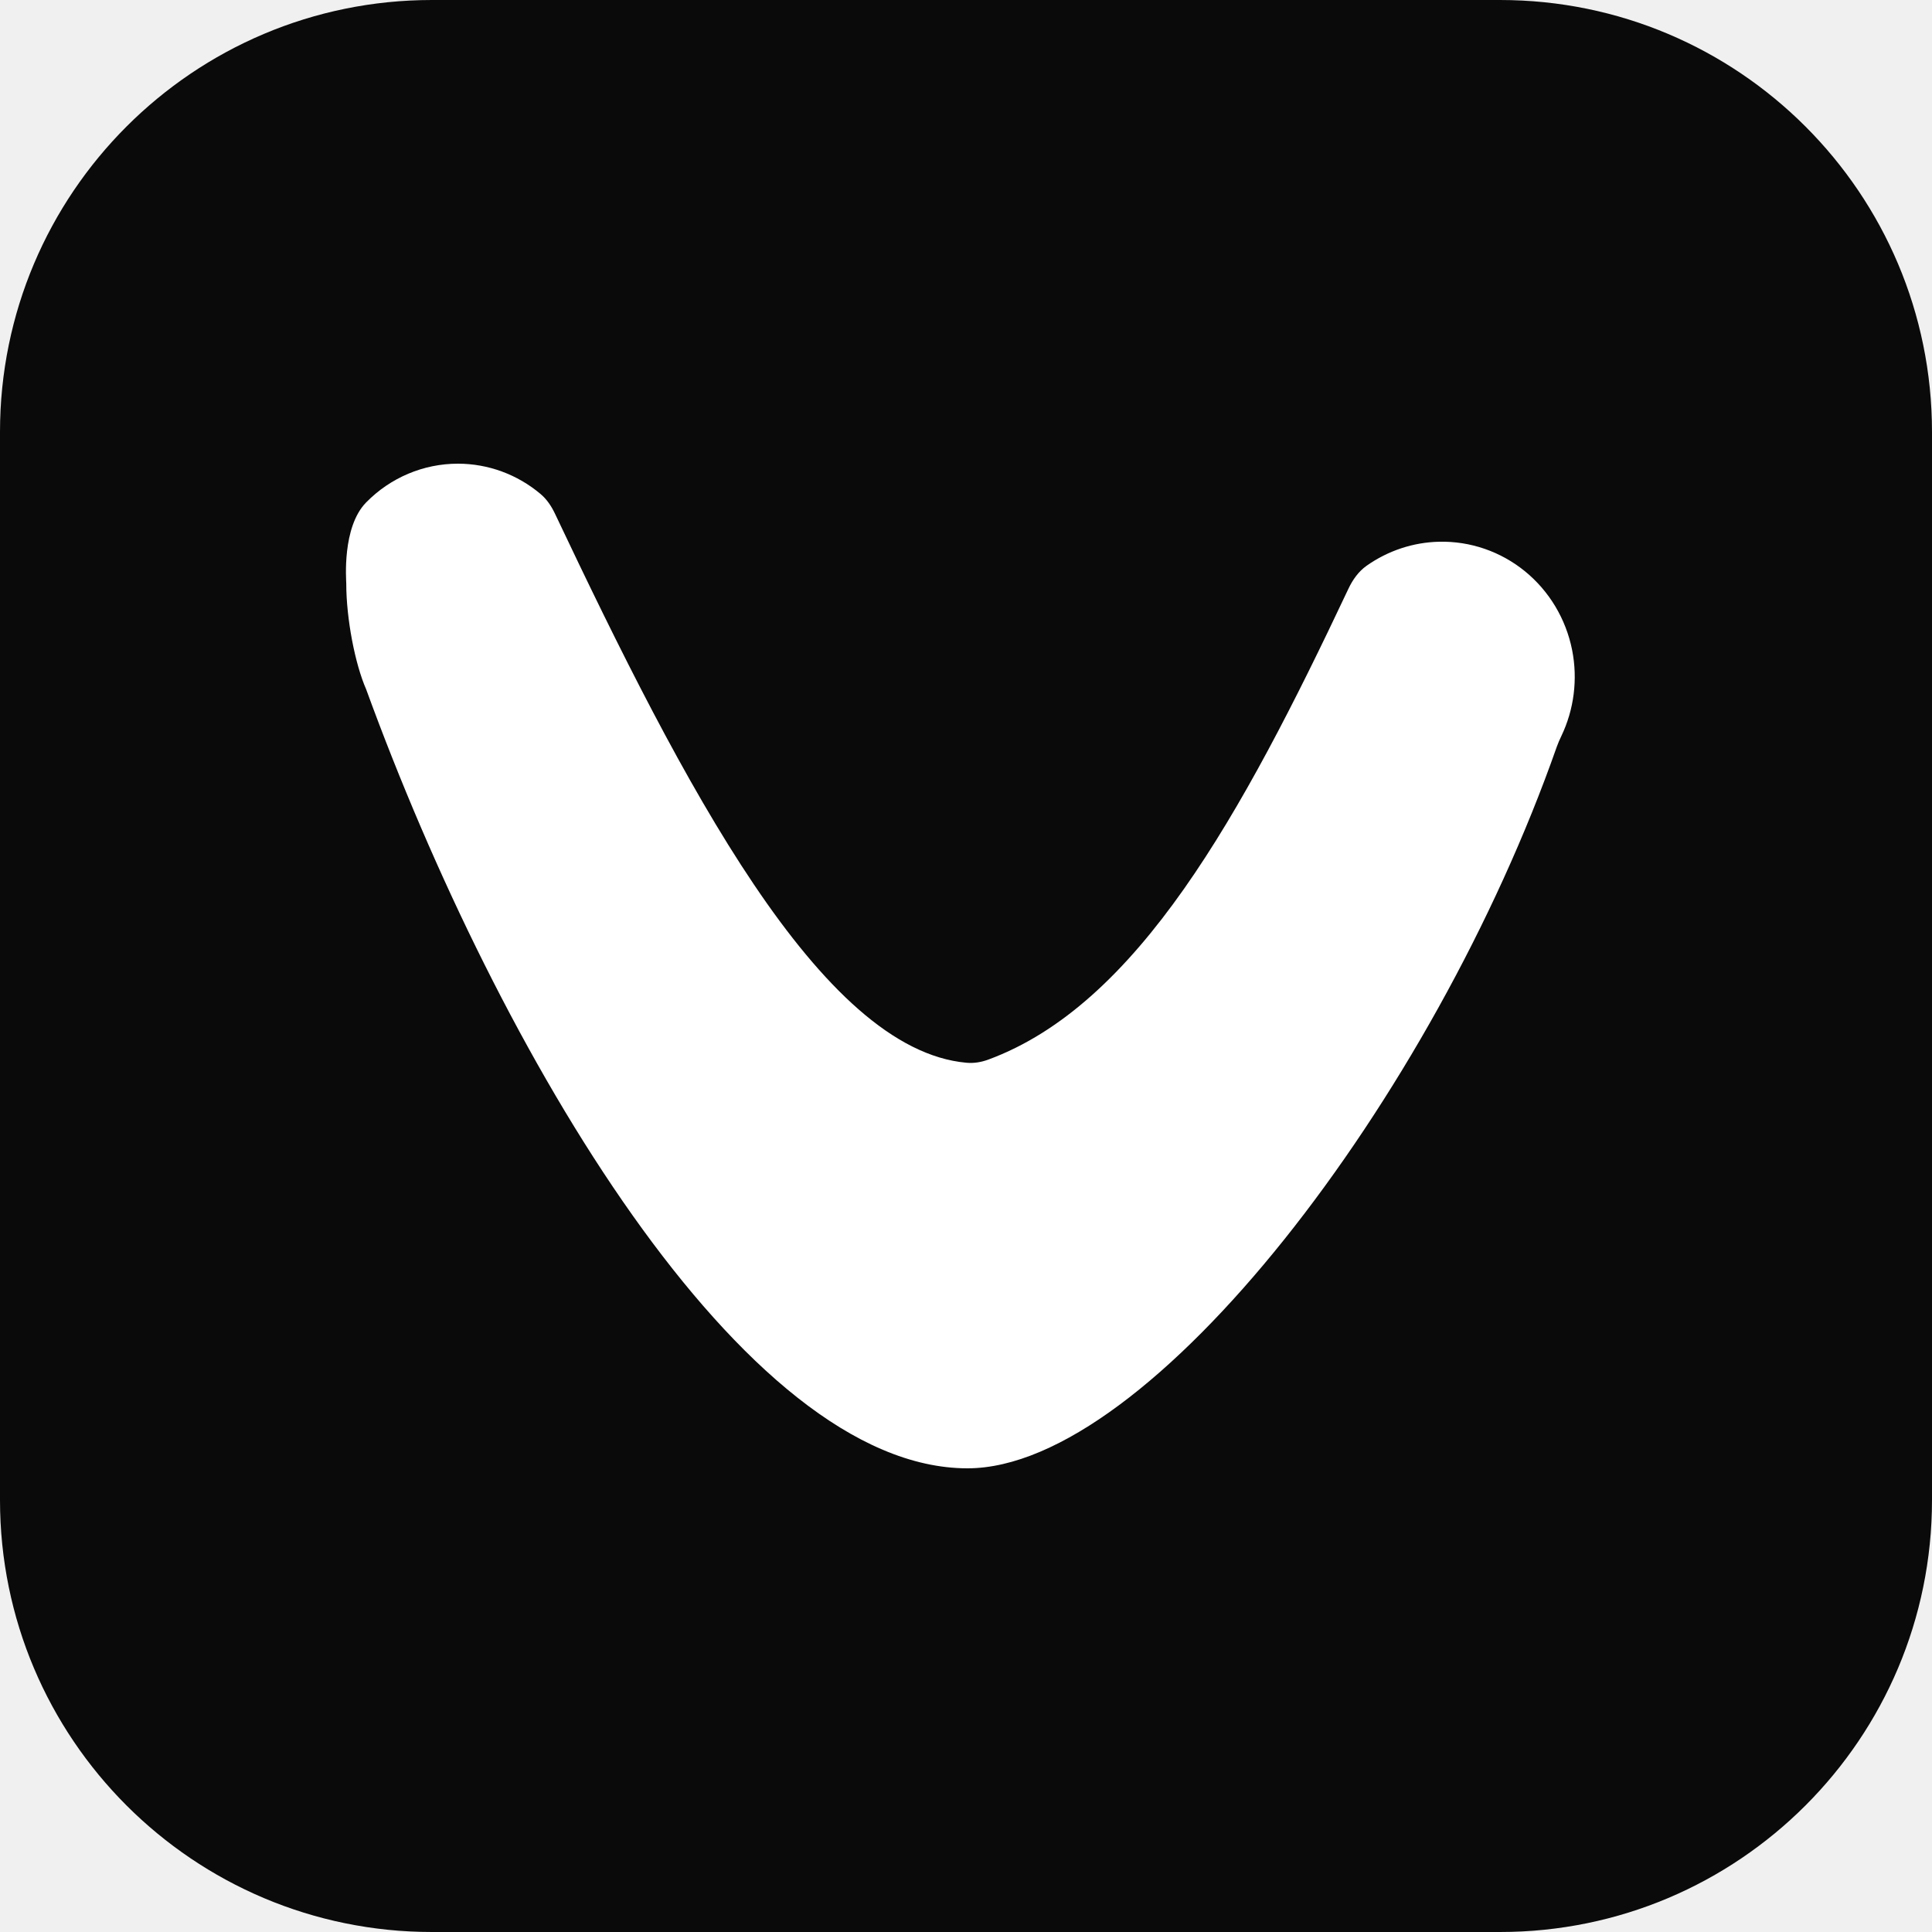
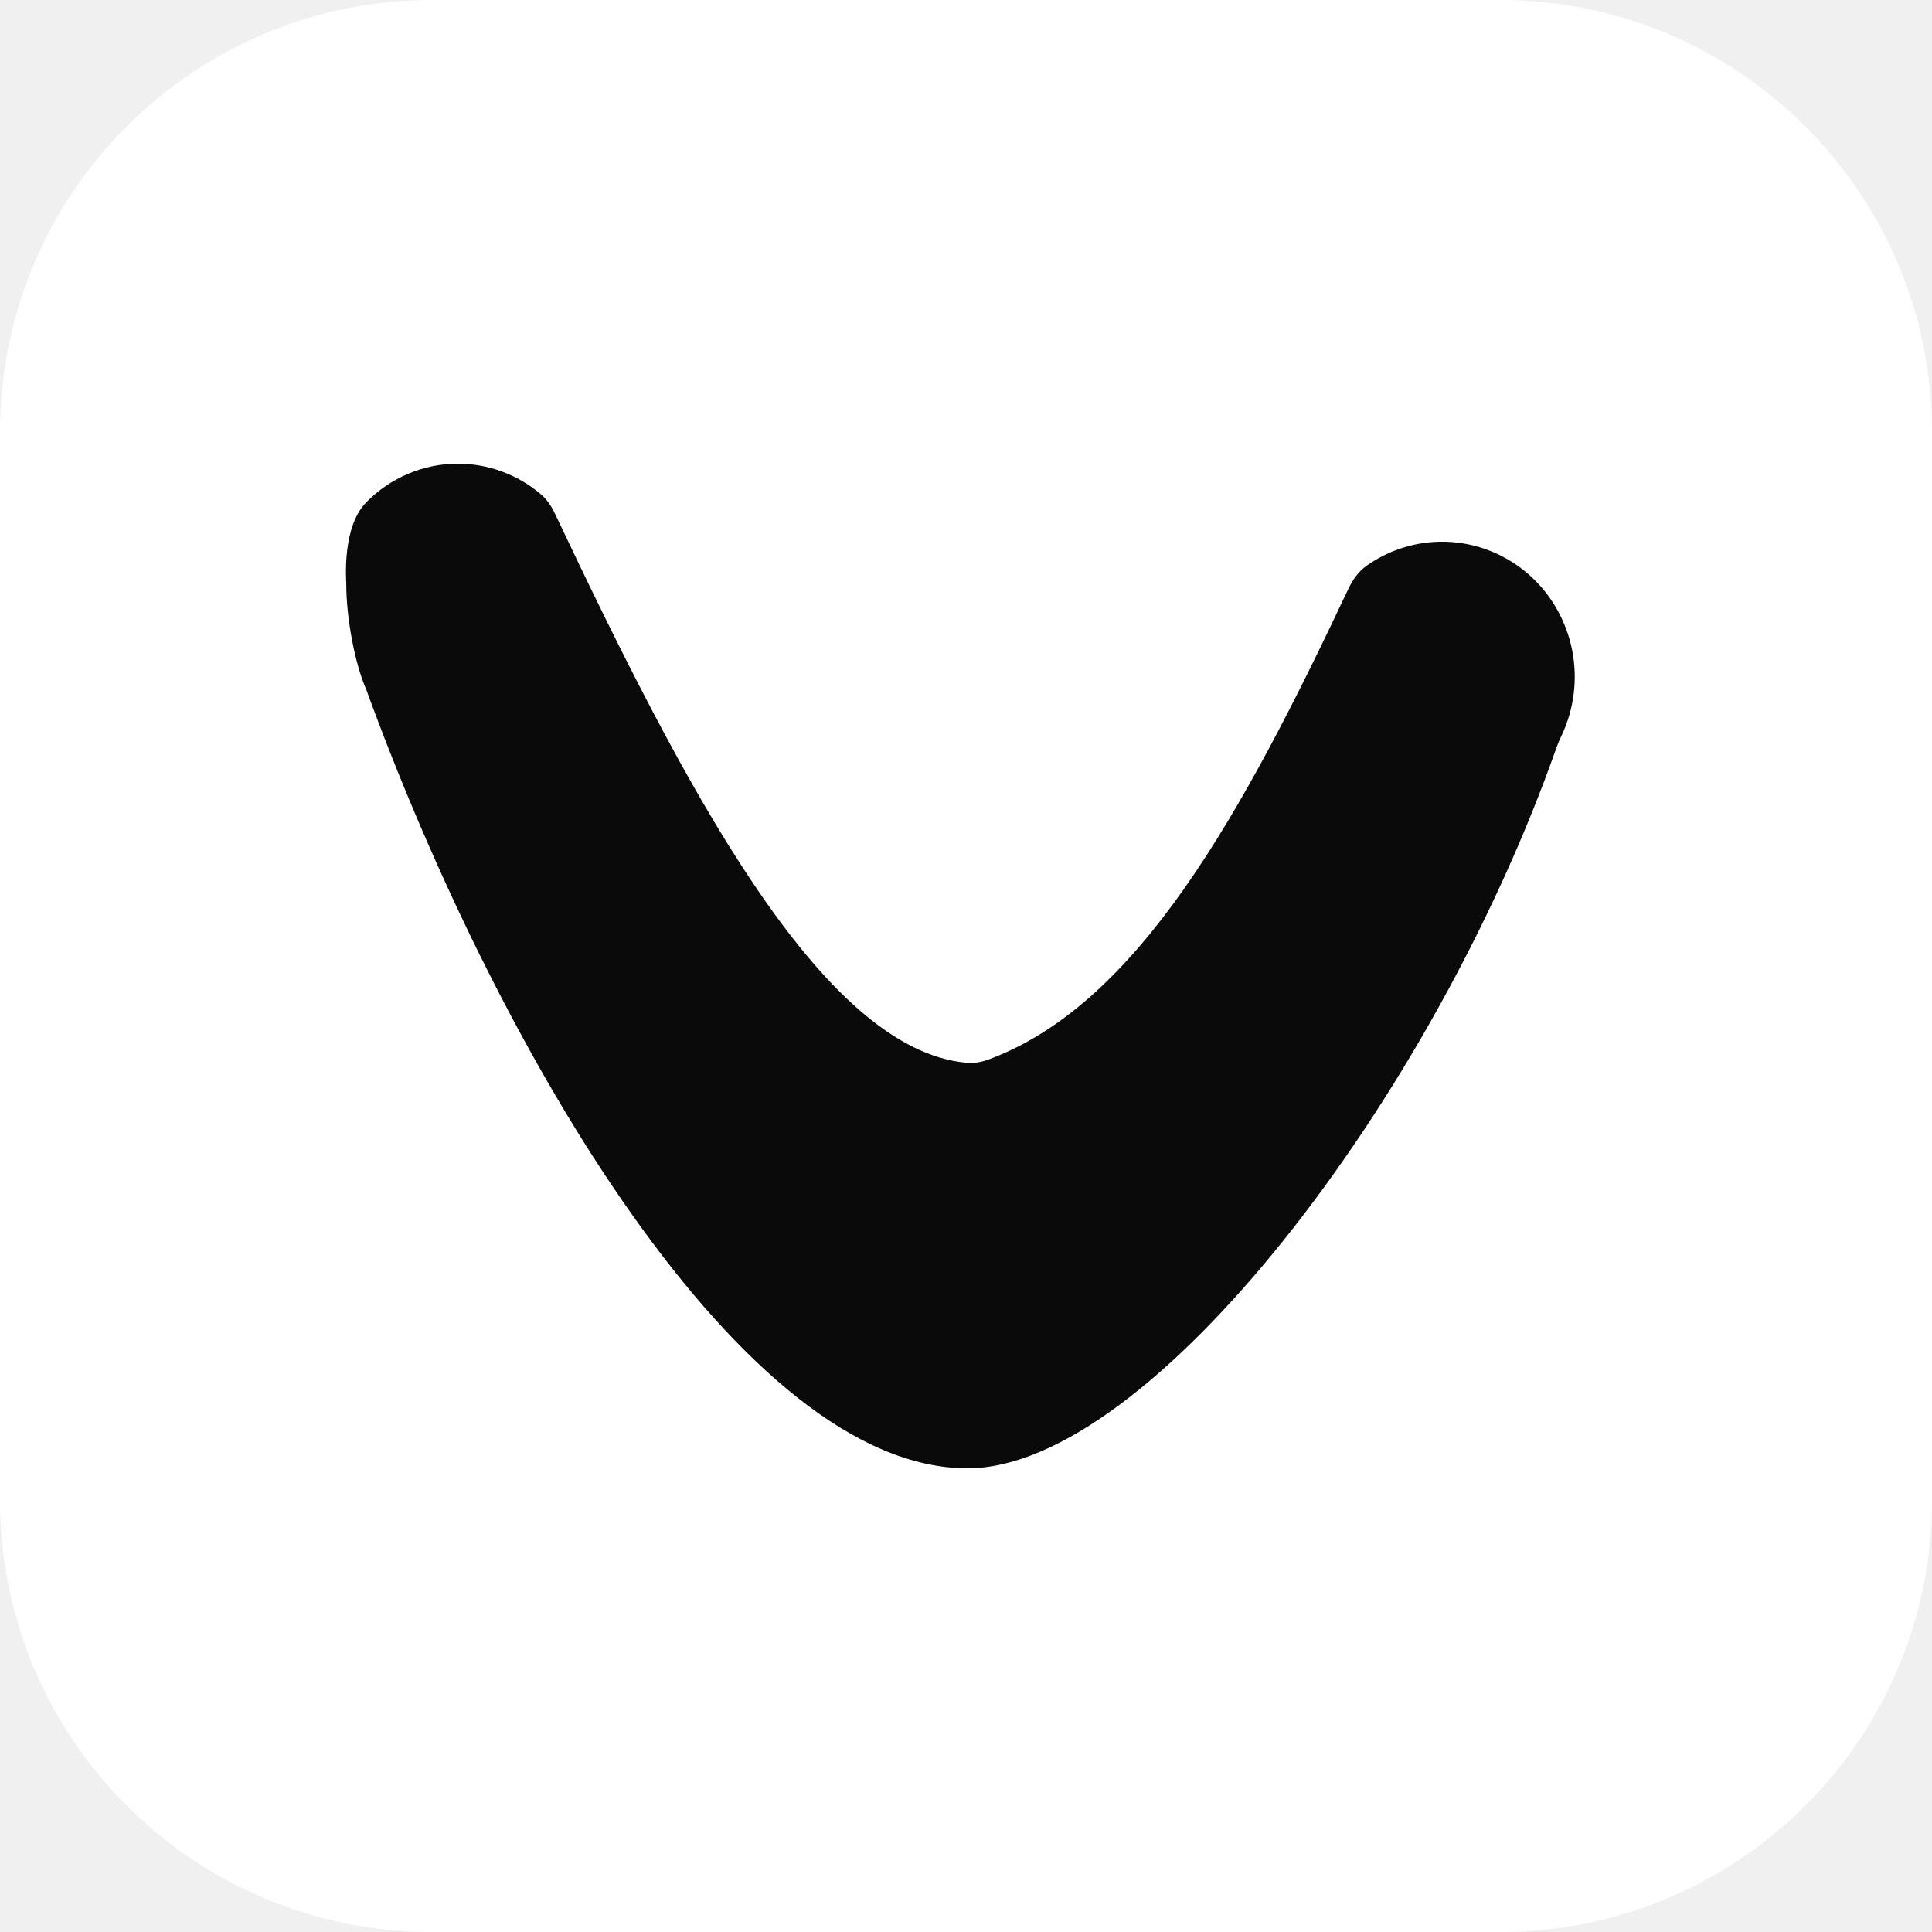
<svg xmlns="http://www.w3.org/2000/svg" viewBox="0 0 512 512" width="512" height="512">
-   <rect width="512" height="512" rx="114.48" fill="#0A0A0B" />
-   <path transform="translate(91.68 122.88) scale(4.16)" fill="#FFFFFF" d="M1.288 14.376C9.729 37.534 25.312 64 39.597 64C51.224 64 69.278 40.425 77.136 18.032C77.218 17.8 77.318 17.577 77.424 17.355C78.237 15.658 78.481 13.731 78.113 11.873C77.72 9.894 76.657 8.118 75.11 6.856C73.562 5.595 71.629 4.928 69.647 4.972C67.983 5.009 66.374 5.546 65.017 6.505C64.504 6.868 64.132 7.396 63.861 7.97C57.026 22.458 50.413 34.465 40.917 37.964C40.476 38.127 40.007 38.206 39.539 38.164C30.233 37.337 21.455 20.371 13.315 3.184C13.09 2.709 12.796 2.267 12.397 1.931C10.922 0.688 9.062 1.20642e-07 7.131 0C4.939 -1.36998e-07 2.837 0.887 1.288 2.467C-0.262 4.046 0.02 7.414 0.02 7.64C0.02 9.873 0.579 12.763 1.288 14.376Z" />
+   <rect width="512" height="512" rx="114.48" fill="#FFFFFF" />
+   <path transform="translate(91.68 122.88) scale(4.16)" fill="#0A0A0B" d="M1.288 14.376C9.729 37.534 25.312 64 39.597 64C51.224 64 69.278 40.425 77.136 18.032C77.218 17.8 77.318 17.577 77.424 17.355C78.237 15.658 78.481 13.731 78.113 11.873C77.72 9.894 76.657 8.118 75.11 6.856C73.562 5.595 71.629 4.928 69.647 4.972C67.983 5.009 66.374 5.546 65.017 6.505C64.504 6.868 64.132 7.396 63.861 7.97C57.026 22.458 50.413 34.465 40.917 37.964C40.476 38.127 40.007 38.206 39.539 38.164C30.233 37.337 21.455 20.371 13.315 3.184C13.09 2.709 12.796 2.267 12.397 1.931C10.922 0.688 9.062 1.20642e-07 7.131 0C4.939 -1.36998e-07 2.837 0.887 1.288 2.467C-0.262 4.046 0.02 7.414 0.02 7.64C0.02 9.873 0.579 12.763 1.288 14.376Z" />
</svg>
